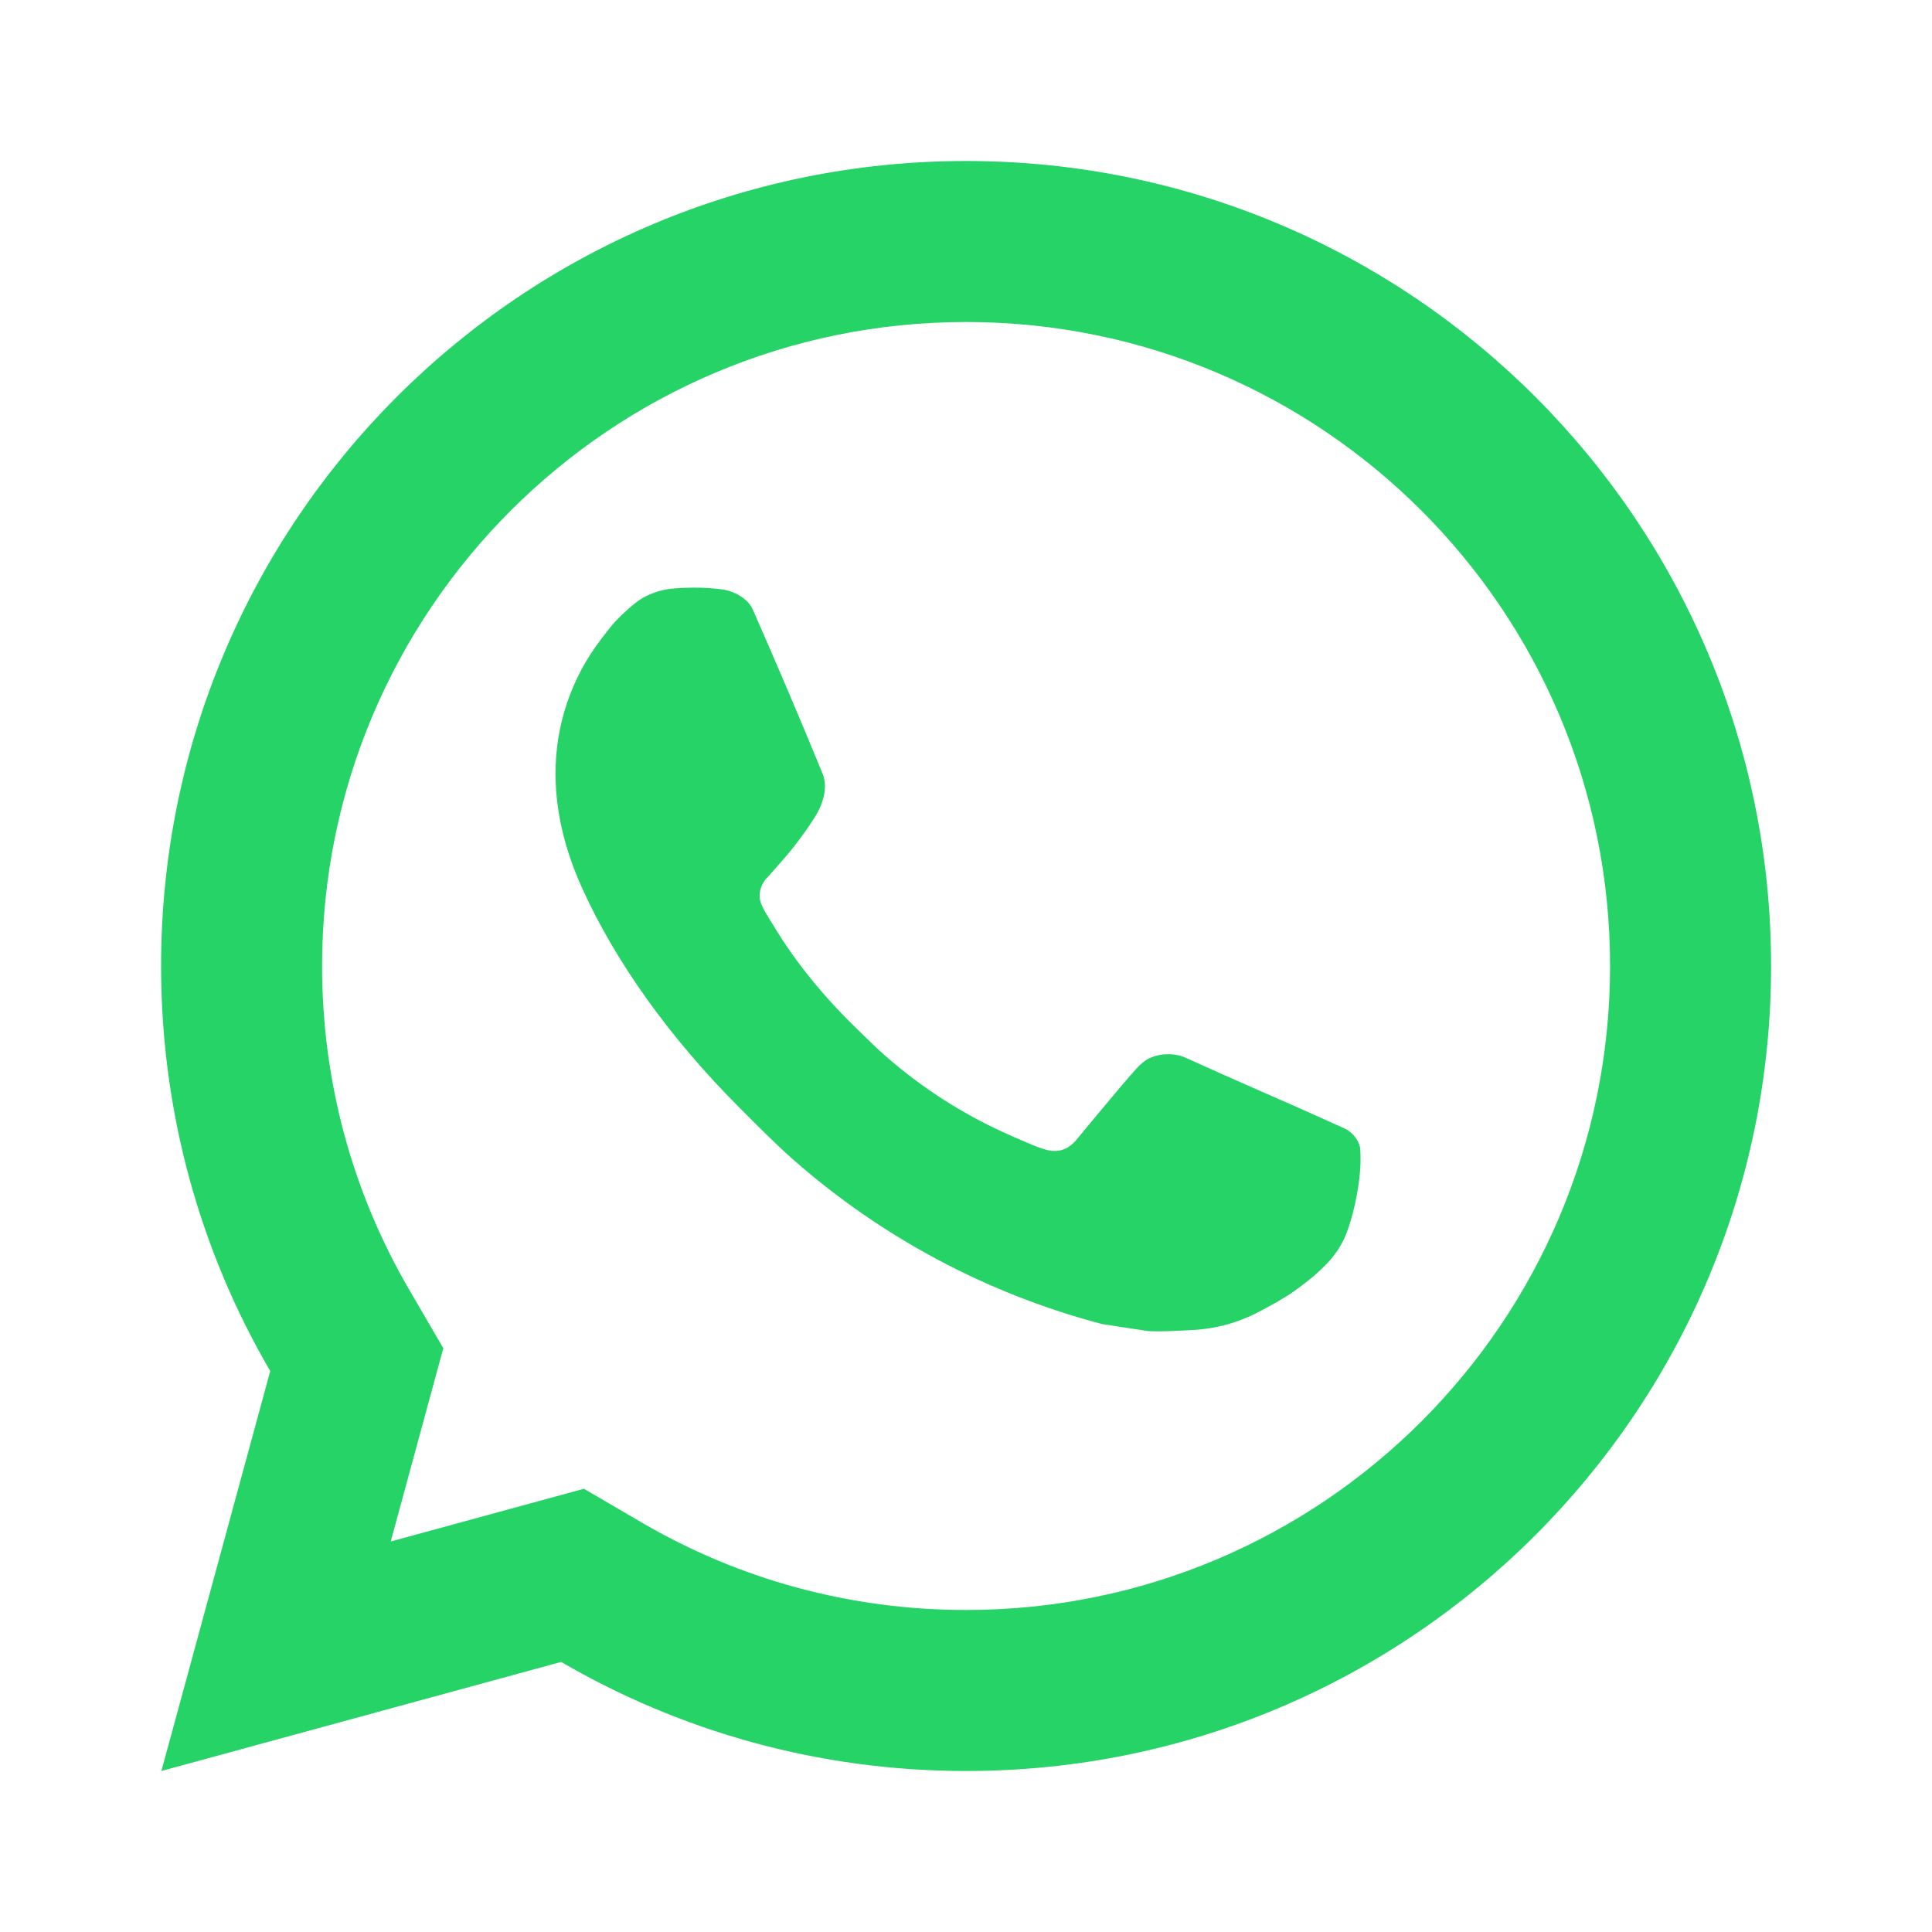
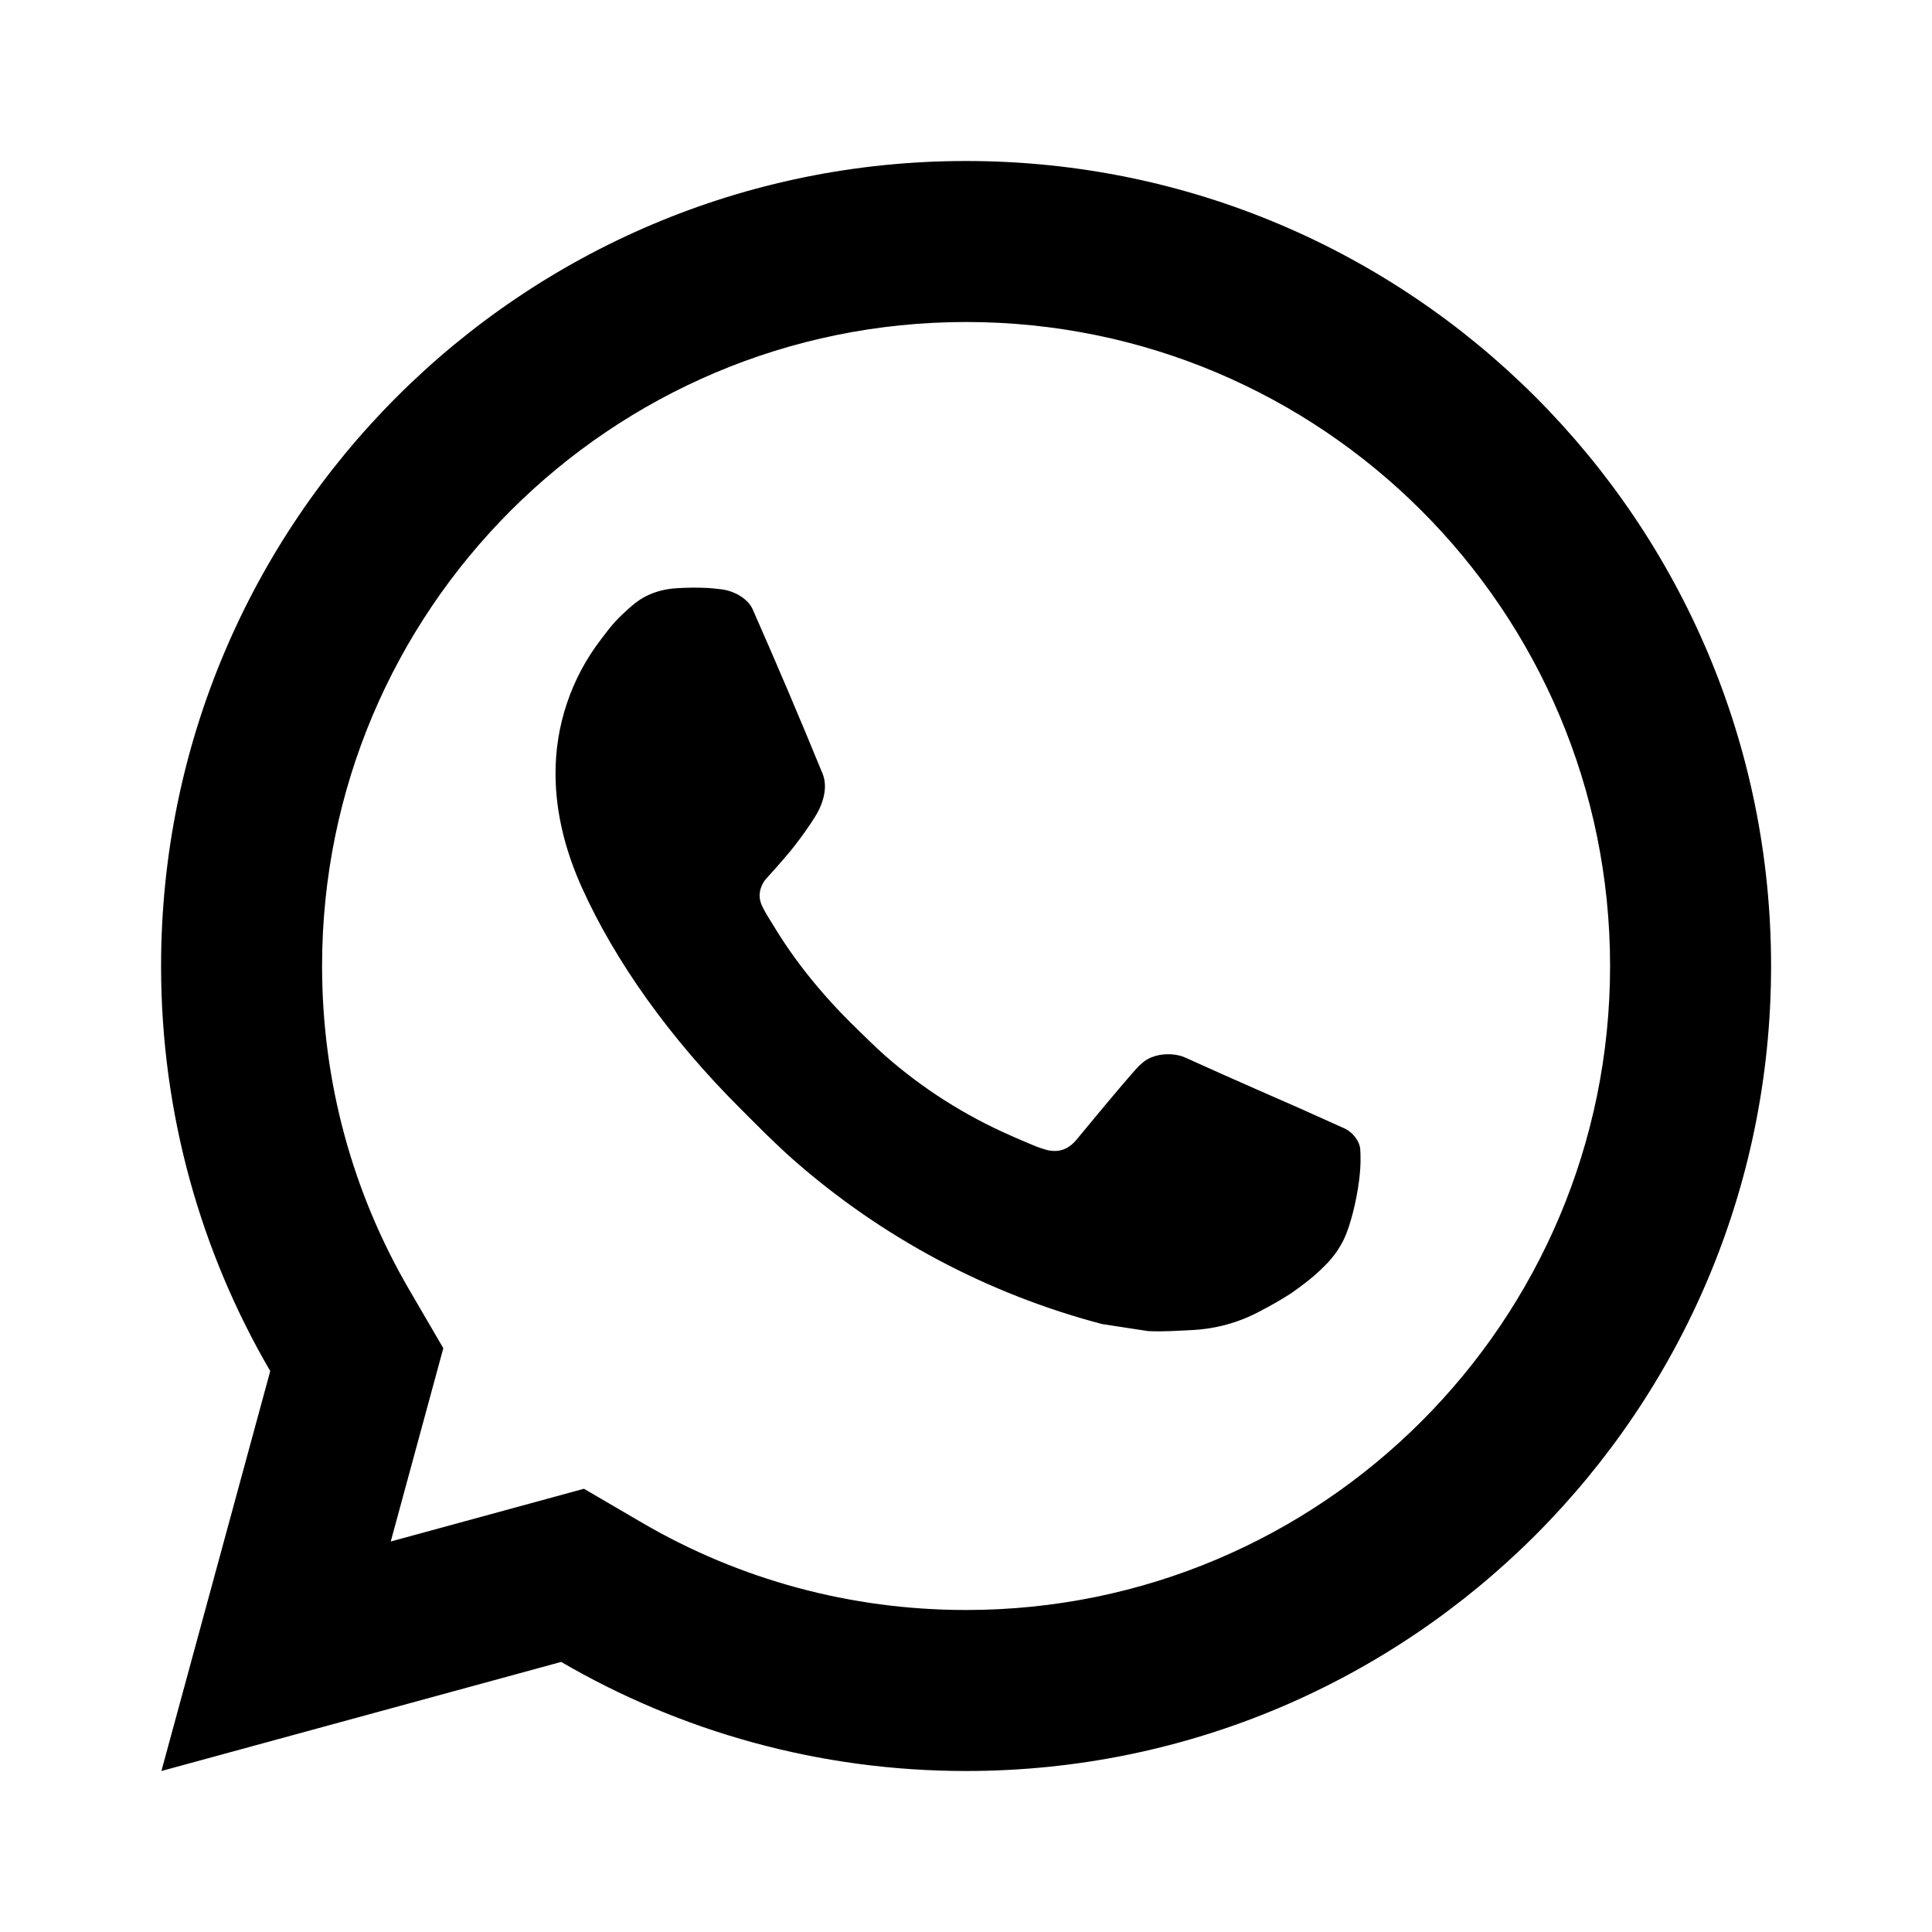
- <svg xmlns="http://www.w3.org/2000/svg" viewBox="0 0 24 24" fill="#25D366">
+ <svg xmlns="http://www.w3.org/2000/svg" viewBox="0 0 24 24" fill="#black">
  <path d="M7.254 18.494L7.978 18.917C9.189 19.623 10.565 20 12.001 20C16.419 20 20.001 16.418 20.001 12C20.001 7.582 16.419 4 12.001 4C7.583 4 4.001 7.582 4.001 12C4.001 13.436 4.378 14.813 5.085 16.024L5.507 16.748L4.854 19.149L7.254 18.494ZM2.005 22L3.357 17.032C2.495 15.554 2.001 13.835 2.001 12C2.001 6.477 6.478 2 12.001 2C17.524 2 22.001 6.477 22.001 12C22.001 17.523 17.524 22 12.001 22C10.167 22 8.449 21.506 6.971 20.645L2.005 22ZM8.392 7.308C8.526 7.299 8.661 7.297 8.795 7.304C8.849 7.308 8.903 7.314 8.957 7.32C9.116 7.338 9.291 7.435 9.35 7.569C9.648 8.245 9.938 8.926 10.218 9.61C10.28 9.761 10.243 9.956 10.125 10.146C10.065 10.243 9.971 10.379 9.862 10.518C9.749 10.663 9.506 10.929 9.506 10.929C9.506 10.929 9.407 11.047 9.445 11.194C9.459 11.25 9.505 11.331 9.547 11.399C9.57 11.437 9.592 11.47 9.606 11.494C9.862 11.921 10.206 12.354 10.626 12.762C10.746 12.878 10.863 12.997 10.989 13.108C11.457 13.521 11.987 13.858 12.559 14.108L12.564 14.111C12.649 14.147 12.692 14.167 12.816 14.219C12.878 14.246 12.942 14.268 13.007 14.286C13.031 14.292 13.055 14.296 13.08 14.297C13.242 14.307 13.335 14.203 13.375 14.155C14.098 13.279 14.165 13.222 14.17 13.222V13.224C14.265 13.124 14.414 13.089 14.548 13.097C14.608 13.101 14.669 13.112 14.725 13.138C15.256 13.38 16.126 13.759 16.126 13.759L16.707 14.02C16.805 14.067 16.894 14.178 16.898 14.285C16.901 14.352 16.908 14.46 16.884 14.658C16.852 14.917 16.774 15.228 16.696 15.391C16.641 15.506 16.569 15.607 16.487 15.693C16.374 15.81 16.291 15.881 16.156 15.981C16.074 16.043 16.031 16.071 16.031 16.071C15.892 16.159 15.814 16.203 15.648 16.291C15.391 16.428 15.107 16.507 14.815 16.522C14.63 16.531 14.444 16.545 14.259 16.535C14.251 16.534 13.691 16.448 13.691 16.448C12.269 16.074 10.954 15.374 9.85 14.402C9.625 14.203 9.415 13.989 9.202 13.776C8.313 12.891 7.64 11.936 7.232 11.034C7.03 10.588 6.903 10.112 6.901 9.621C6.897 9.014 7.096 8.423 7.466 7.942C7.539 7.847 7.608 7.749 7.727 7.636C7.853 7.517 7.934 7.452 8.021 7.408C8.136 7.349 8.263 7.317 8.392 7.308Z" />
</svg>
